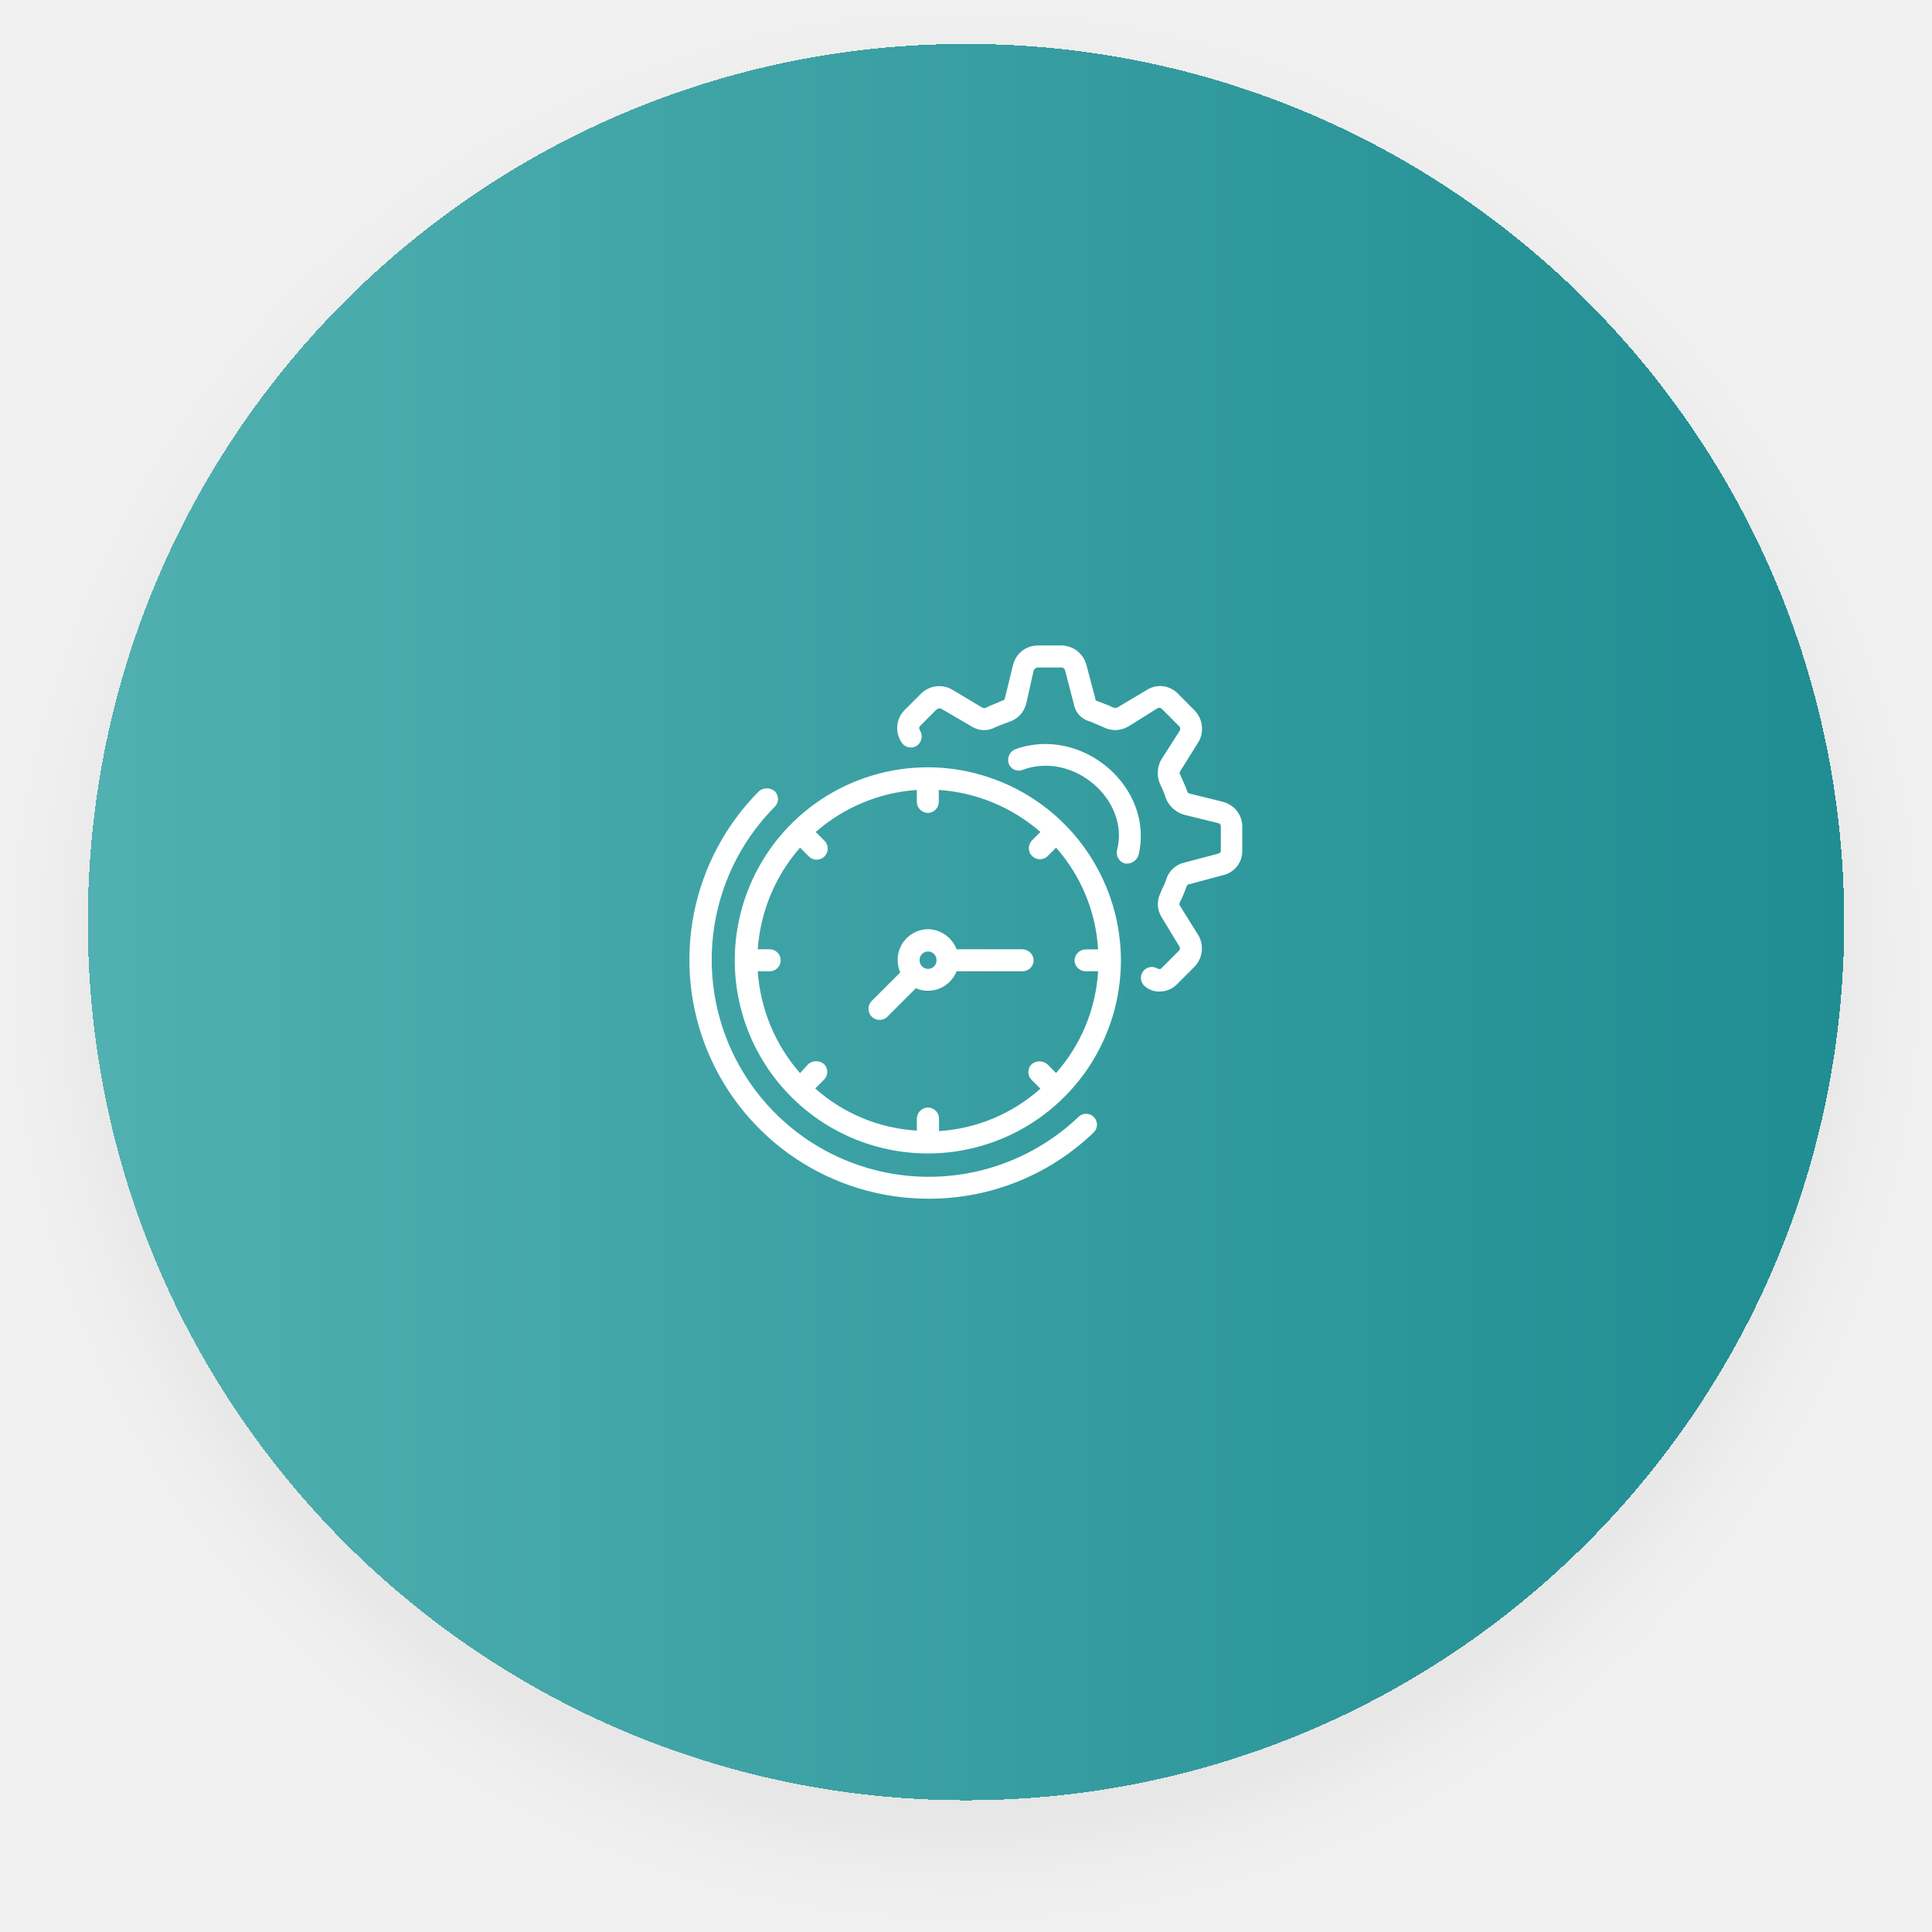
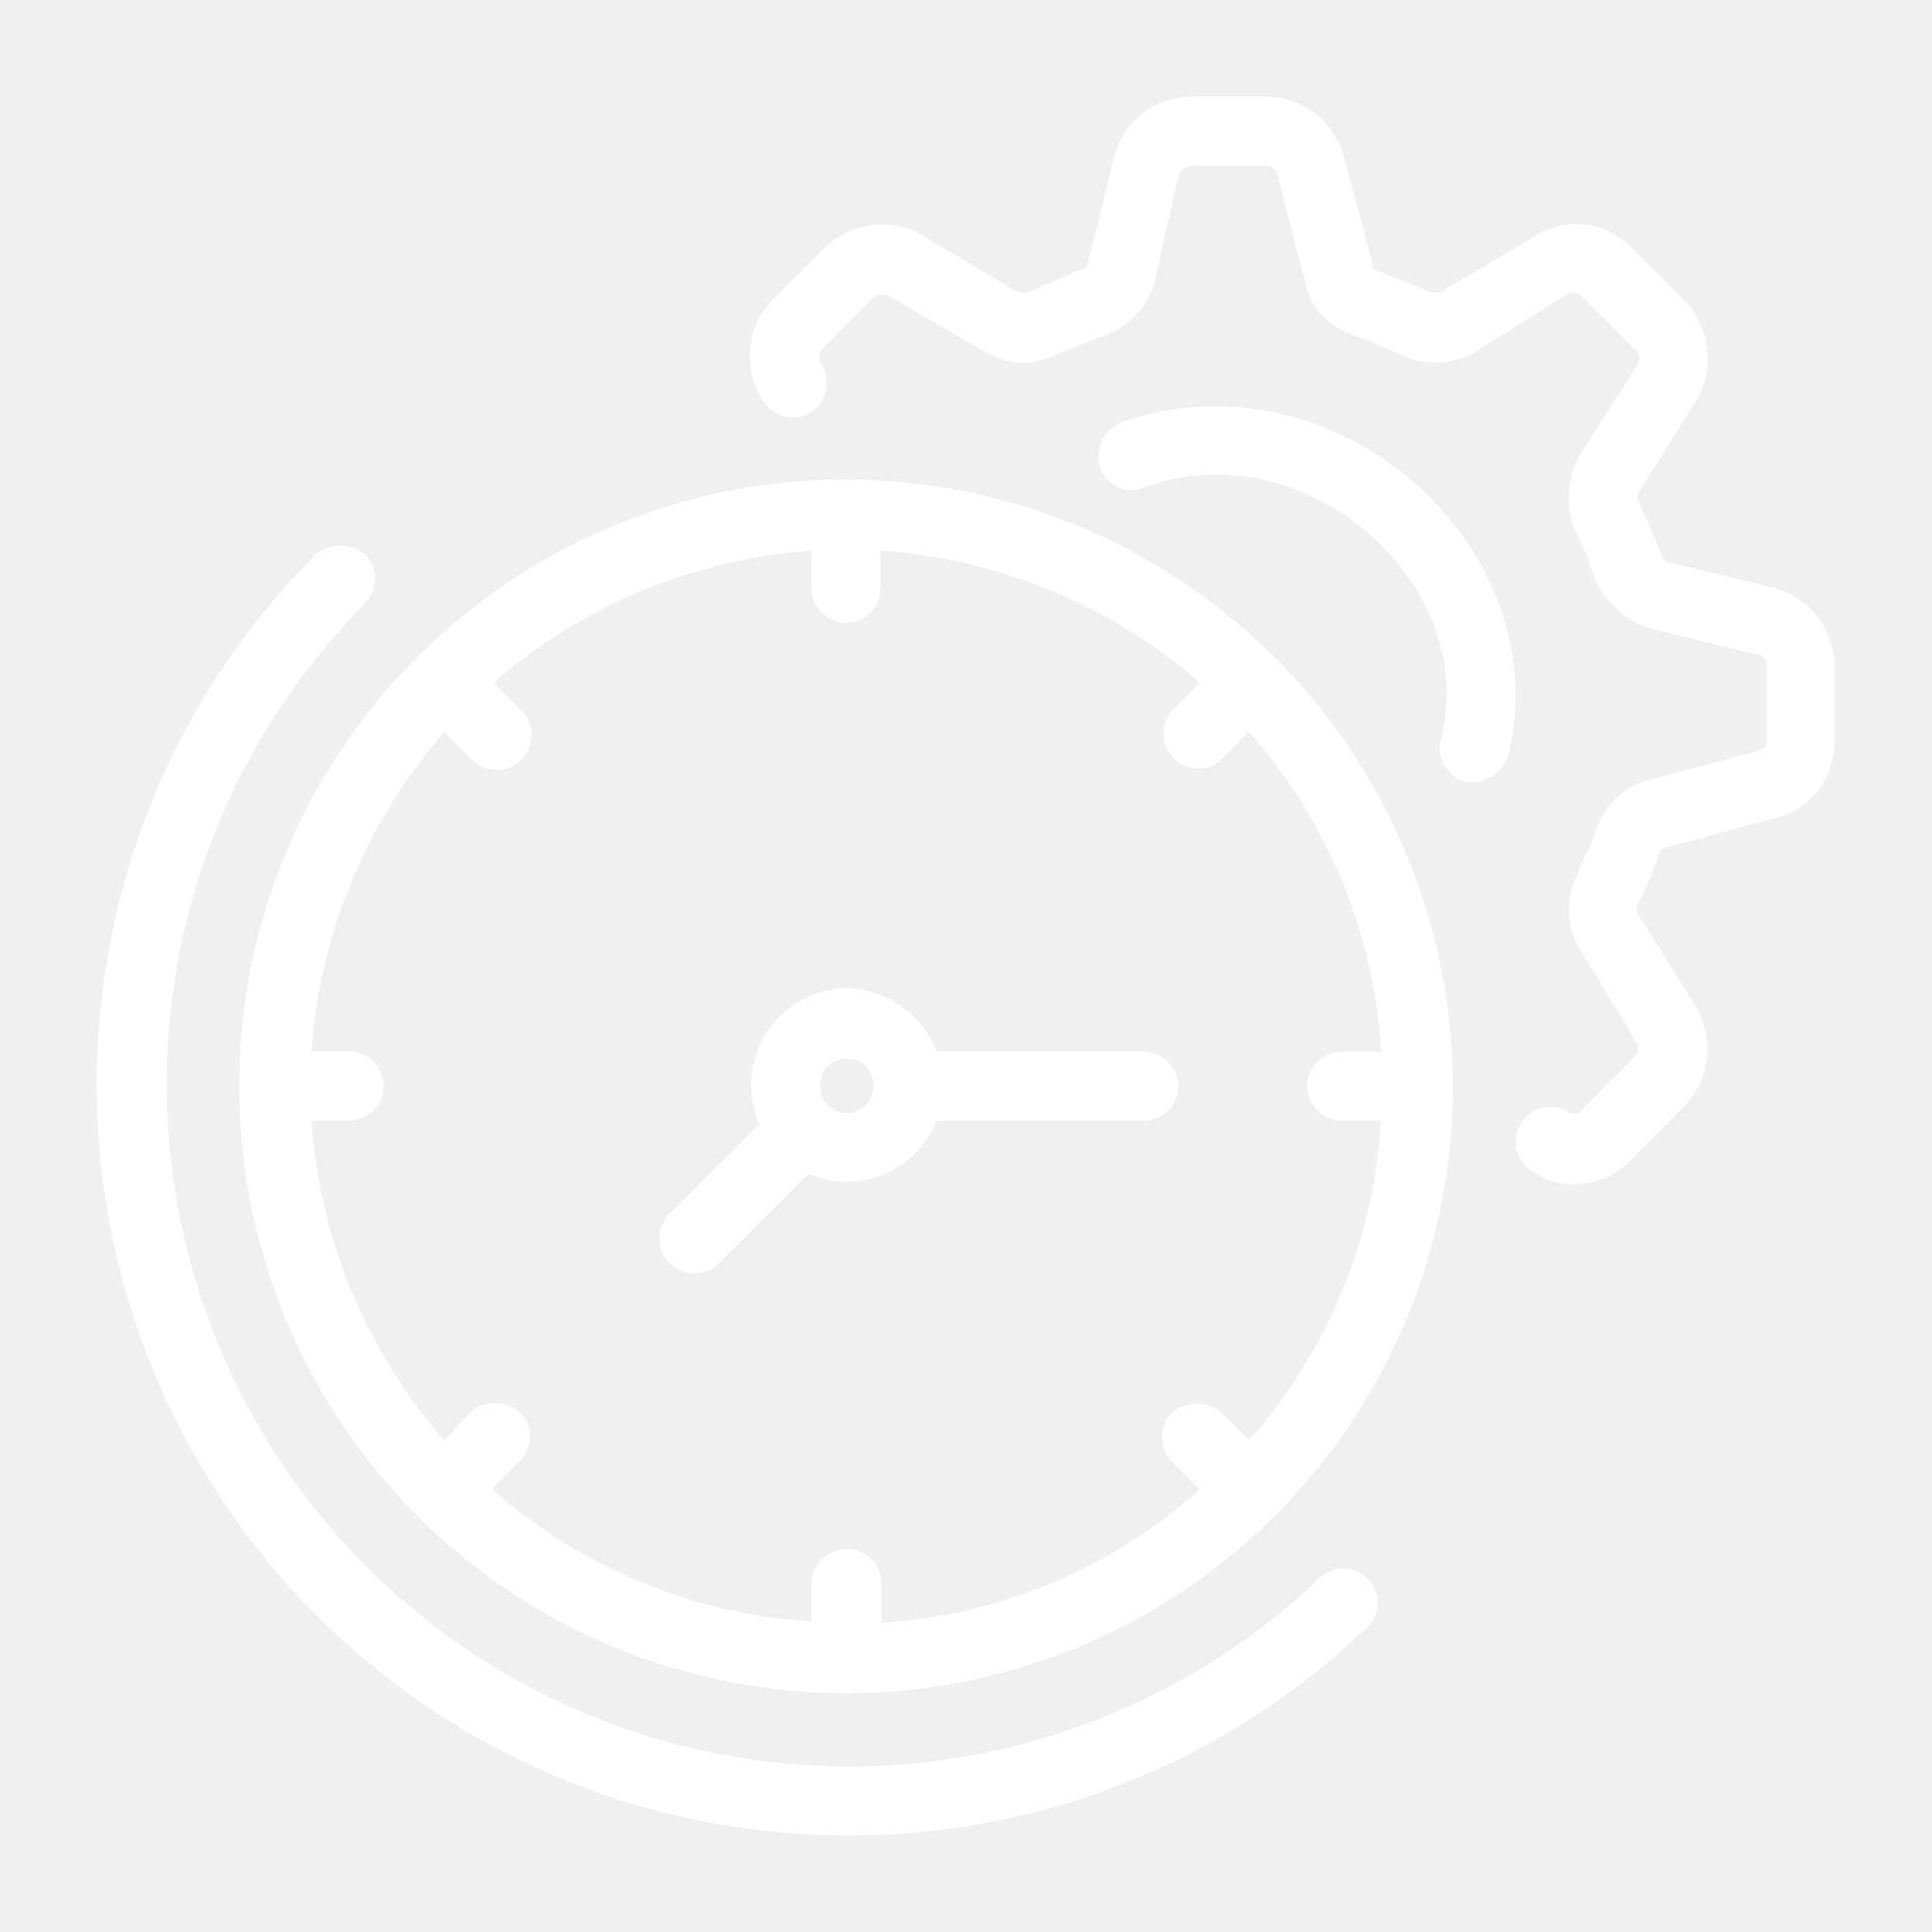
- <svg xmlns="http://www.w3.org/2000/svg" width="176" height="176" viewBox="0 0 176 176" fill="none">
-   <g filter="url(#filter0_d_1771_1586)">
-     <rect x="8" y="4" width="160" height="160" rx="80" fill="url(#paint0_linear_1771_1586)" shape-rendering="crispEdges" />
-     <path d="M111.431 73.046L108.401 72.302C108.228 72.246 108.172 72.184 108.172 72.128C107.998 71.613 107.713 71.042 107.545 70.644C107.489 70.526 107.427 70.414 107.489 70.297L109.202 67.553C109.455 67.097 109.552 66.571 109.479 66.055C109.406 65.538 109.168 65.06 108.799 64.691L107.259 63.146C106.895 62.785 106.419 62.56 105.909 62.508C105.4 62.456 104.888 62.58 104.459 62.86L101.771 64.462C101.659 64.494 101.541 64.494 101.429 64.462C100.97 64.232 100.455 64.064 99.884 63.834C99.828 63.834 99.772 63.778 99.772 63.605L98.971 60.575C98.84 60.077 98.551 59.634 98.147 59.314C97.743 58.994 97.246 58.813 96.731 58.8H94.569C94.044 58.794 93.532 58.966 93.117 59.289C92.702 59.611 92.409 60.065 92.285 60.575L91.545 63.605C91.484 63.778 91.428 63.834 91.26 63.834C90.801 64.064 90.285 64.232 89.832 64.462C89.714 64.523 89.658 64.523 89.485 64.462L86.802 62.86C86.361 62.586 85.842 62.465 85.326 62.517C84.809 62.568 84.324 62.789 83.946 63.146L82.401 64.691C82.026 65.071 81.793 65.568 81.741 66.099C81.689 66.63 81.821 67.163 82.115 67.609C82.251 67.836 82.472 68.001 82.729 68.066C82.986 68.131 83.259 68.091 83.487 67.956C83.711 67.815 83.871 67.593 83.935 67.336C83.999 67.079 83.96 66.808 83.829 66.578C83.655 66.293 83.773 66.181 83.829 66.125L85.313 64.635C85.373 64.578 85.451 64.542 85.533 64.532C85.616 64.522 85.699 64.539 85.772 64.579L88.516 66.181C88.838 66.387 89.211 66.502 89.594 66.512C89.977 66.522 90.356 66.427 90.689 66.237C91.142 66.063 91.545 65.895 91.887 65.778C92.277 65.66 92.629 65.444 92.91 65.15C93.191 64.855 93.39 64.492 93.489 64.098L94.161 61.09C94.189 61.008 94.243 60.936 94.314 60.885C94.385 60.834 94.471 60.806 94.558 60.805H96.731C96.794 60.814 96.853 60.84 96.903 60.879C96.953 60.919 96.992 60.97 97.017 61.029L97.817 64.12C97.879 64.503 98.053 64.86 98.317 65.145C98.581 65.43 98.924 65.63 99.301 65.722L100.505 66.237C100.859 66.424 101.255 66.518 101.655 66.508C102.055 66.498 102.446 66.386 102.79 66.181L105.473 64.501C105.53 64.479 105.593 64.473 105.654 64.482C105.715 64.492 105.772 64.518 105.82 64.557L107.36 66.102C107.432 66.15 107.483 66.223 107.505 66.307C107.526 66.39 107.517 66.479 107.477 66.556L105.758 69.244C105.579 69.588 105.48 69.969 105.471 70.358C105.461 70.746 105.54 71.131 105.702 71.484C105.911 71.888 106.083 72.31 106.217 72.744C106.365 73.104 106.593 73.425 106.884 73.682C107.176 73.939 107.522 74.126 107.897 74.228L110.927 74.973C111.01 74.981 111.086 75.022 111.139 75.085C111.193 75.149 111.219 75.231 111.213 75.314V77.493C111.213 77.717 111.039 77.717 110.927 77.778L107.897 78.579C107.498 78.667 107.13 78.863 106.834 79.145C106.538 79.428 106.324 79.786 106.217 80.181C106.105 80.522 105.876 80.92 105.702 81.379C105.536 81.722 105.459 82.101 105.479 82.481C105.5 82.861 105.617 83.23 105.82 83.552L107.416 86.184C107.589 86.47 107.416 86.587 107.36 86.643L105.82 88.189C105.758 88.301 105.59 88.301 105.473 88.245C105.25 88.101 104.979 88.052 104.72 88.109C104.461 88.165 104.236 88.322 104.092 88.544C103.949 88.767 103.9 89.038 103.956 89.297C104.012 89.555 104.169 89.781 104.392 89.925C104.75 90.202 105.194 90.344 105.646 90.328C105.946 90.326 106.242 90.264 106.517 90.146C106.792 90.028 107.04 89.855 107.248 89.639L108.788 88.094C109.157 87.726 109.396 87.249 109.468 86.733C109.541 86.218 109.444 85.693 109.191 85.238L107.511 82.544C107.477 82.506 107.454 82.459 107.444 82.409C107.434 82.359 107.438 82.307 107.455 82.258C107.699 81.779 107.909 81.283 108.082 80.774C108.138 80.657 108.194 80.545 108.368 80.545L111.336 79.744C111.857 79.647 112.326 79.369 112.662 78.959C112.997 78.549 113.176 78.034 113.167 77.504V75.331C113.174 74.806 113.003 74.294 112.682 73.879C112.36 73.464 111.907 73.171 111.397 73.046H111.431ZM98.288 101.707C94.532 105.306 89.51 107.279 84.309 107.201C79.109 107.122 74.148 104.998 70.503 101.288C66.858 97.578 64.821 92.581 64.834 87.379C64.847 82.178 66.909 77.192 70.573 73.5C70.668 73.407 70.743 73.296 70.794 73.173C70.846 73.05 70.872 72.919 70.872 72.786C70.872 72.653 70.846 72.522 70.794 72.399C70.743 72.276 70.668 72.165 70.573 72.072C70.373 71.906 70.12 71.815 69.859 71.815C69.599 71.815 69.346 71.906 69.145 72.072C66.11 75.12 64.045 78.999 63.212 83.22C62.38 87.44 62.816 91.813 64.467 95.785C66.118 99.758 68.909 103.152 72.487 105.54C76.066 107.927 80.272 109.201 84.573 109.2C90.2 109.221 95.613 107.045 99.66 103.135C99.835 102.95 99.933 102.705 99.932 102.45C99.931 102.195 99.832 101.95 99.656 101.766C99.479 101.582 99.238 101.473 98.984 101.463C98.729 101.452 98.48 101.539 98.288 101.707ZM84.573 69.899C81.094 69.889 77.689 70.912 74.79 72.837C71.892 74.763 69.629 77.504 68.29 80.716C66.95 83.928 66.593 87.464 67.263 90.879C67.934 94.294 69.602 97.433 72.058 99.899C74.513 102.365 77.644 104.047 81.056 104.733C84.467 105.419 88.006 105.078 91.223 103.752C94.441 102.427 97.193 100.177 99.131 97.287C101.069 94.397 102.107 90.997 102.113 87.517C102.113 82.858 100.267 78.389 96.98 75.087C93.693 71.785 89.232 69.92 84.573 69.899ZM98.915 88.48H100.035C99.829 91.91 98.48 95.173 96.205 97.748L95.409 96.947C95.208 96.779 94.954 96.688 94.693 96.688C94.431 96.688 94.177 96.779 93.976 96.947C93.881 97.04 93.806 97.152 93.755 97.274C93.703 97.397 93.677 97.528 93.677 97.661C93.677 97.794 93.703 97.926 93.755 98.048C93.806 98.171 93.881 98.282 93.976 98.375L94.777 99.176C92.218 101.462 88.966 102.823 85.542 103.04V101.92C85.547 101.656 85.448 101.401 85.267 101.21C85.086 101.018 84.837 100.905 84.573 100.895C84.304 100.888 84.043 100.986 83.846 101.169C83.649 101.353 83.532 101.606 83.521 101.875V102.995C80.092 102.791 76.832 101.44 74.264 99.159L75.065 98.358C75.159 98.265 75.234 98.154 75.286 98.031C75.337 97.909 75.363 97.777 75.363 97.644C75.363 97.511 75.337 97.38 75.286 97.257C75.234 97.135 75.159 97.024 75.065 96.93C74.864 96.764 74.611 96.673 74.351 96.673C74.09 96.673 73.837 96.764 73.637 96.93L72.881 97.759C70.617 95.17 69.263 91.911 69.028 88.48H70.148C70.403 88.472 70.647 88.366 70.828 88.185C71.008 88.004 71.114 87.761 71.122 87.506C71.125 87.241 71.025 86.985 70.844 86.793C70.662 86.601 70.412 86.487 70.148 86.475H69.028C69.268 83.052 70.621 79.801 72.881 77.218L73.681 78.019C73.775 78.113 73.886 78.187 74.009 78.238C74.132 78.289 74.263 78.315 74.395 78.315C74.528 78.315 74.659 78.289 74.782 78.238C74.904 78.187 75.016 78.113 75.109 78.019C75.203 77.925 75.278 77.814 75.328 77.692C75.379 77.569 75.405 77.438 75.405 77.305C75.405 77.173 75.379 77.041 75.328 76.919C75.278 76.796 75.203 76.685 75.109 76.591L74.309 75.79C76.88 73.545 80.115 72.2 83.521 71.96V73.08C83.532 73.344 83.646 73.594 83.838 73.776C84.031 73.958 84.286 74.058 84.551 74.054C84.806 74.046 85.049 73.94 85.229 73.759C85.409 73.578 85.513 73.335 85.52 73.08V71.96C88.941 72.19 92.193 73.536 94.777 75.79L93.976 76.591C93.805 76.785 93.715 77.036 93.723 77.294C93.731 77.552 93.838 77.797 94.021 77.98C94.204 78.162 94.449 78.267 94.707 78.275C94.965 78.282 95.216 78.191 95.409 78.019L96.205 77.218C98.48 79.793 99.829 83.056 100.035 86.486H98.915C98.642 86.486 98.38 86.595 98.186 86.788C97.993 86.981 97.885 87.243 97.885 87.517C97.899 87.779 98.014 88.026 98.206 88.205C98.398 88.385 98.652 88.483 98.915 88.48ZM93.203 86.475H87.144C86.943 85.951 86.592 85.498 86.135 85.172C85.677 84.847 85.134 84.663 84.573 84.644C84.2 84.644 83.831 84.718 83.487 84.863C83.144 85.007 82.832 85.219 82.571 85.486C82.311 85.752 82.106 86.068 81.969 86.415C81.832 86.762 81.765 87.133 81.773 87.506C81.787 87.878 81.864 88.246 82.003 88.592L79.371 91.224C79.2 91.417 79.108 91.668 79.115 91.926C79.123 92.184 79.228 92.43 79.41 92.613C79.593 92.796 79.838 92.902 80.096 92.91C80.354 92.919 80.605 92.828 80.799 92.658L83.431 90.026C83.783 90.184 84.165 90.263 84.551 90.255C85.111 90.253 85.658 90.082 86.12 89.766C86.582 89.449 86.939 89.001 87.144 88.48H93.203C93.454 88.469 93.692 88.364 93.87 88.185C94.047 88.007 94.151 87.768 94.161 87.517C94.164 87.253 94.065 86.998 93.884 86.806C93.703 86.614 93.455 86.499 93.192 86.486L93.203 86.475ZM84.573 88.262C84.472 88.266 84.37 88.25 84.275 88.215C84.179 88.18 84.091 88.126 84.017 88.057C83.942 87.988 83.882 87.904 83.841 87.811C83.799 87.719 83.775 87.618 83.773 87.517C83.763 87.41 83.777 87.303 83.811 87.201C83.846 87.1 83.901 87.007 83.973 86.928C84.046 86.85 84.134 86.787 84.232 86.743C84.33 86.701 84.436 86.678 84.543 86.678C84.65 86.678 84.755 86.701 84.853 86.743C84.951 86.787 85.039 86.85 85.112 86.928C85.184 87.007 85.239 87.1 85.274 87.201C85.308 87.303 85.322 87.41 85.313 87.517C85.31 87.712 85.231 87.899 85.093 88.038C84.955 88.177 84.769 88.257 84.573 88.262ZM92.514 68.242C92.262 68.34 92.056 68.531 91.94 68.775C91.823 69.02 91.804 69.3 91.887 69.558C91.932 69.684 92.003 69.8 92.096 69.897C92.188 69.995 92.299 70.073 92.423 70.125C92.546 70.178 92.679 70.204 92.814 70.203C92.948 70.202 93.081 70.172 93.203 70.118C97.773 68.438 102.913 72.862 101.771 77.398C101.696 77.656 101.727 77.933 101.856 78.169C101.985 78.406 102.202 78.581 102.46 78.658C102.723 78.704 102.995 78.654 103.225 78.517C103.455 78.381 103.629 78.166 103.714 77.913C105.198 71.786 98.641 66.08 92.514 68.242Z" fill="white" />
-   </g>
-   <defs>
-     <filter id="filter0_d_1771_1586" x="0" y="0" width="176" height="176" filterUnits="userSpaceOnUse" color-interpolation-filters="sRGB">
-       <feFlood flood-opacity="0" result="BackgroundImageFix" />
-       <feColorMatrix in="SourceAlpha" type="matrix" values="0 0 0 0 0 0 0 0 0 0 0 0 0 0 0 0 0 0 127 0" result="hardAlpha" />
-       <feOffset dy="4" />
-       <feGaussianBlur stdDeviation="4" />
-       <feComposite in2="hardAlpha" operator="out" />
-       <feColorMatrix type="matrix" values="0 0 0 0 0 0 0 0 0 0 0 0 0 0 0 0 0 0 0.05 0" />
-       <feBlend mode="normal" in2="BackgroundImageFix" result="effect1_dropShadow_1771_1586" />
-       <feBlend mode="normal" in="SourceGraphic" in2="effect1_dropShadow_1771_1586" result="shape" />
-     </filter>
-     <linearGradient id="paint0_linear_1771_1586" x1="168" y1="84" x2="8" y2="84" gradientUnits="userSpaceOnUse">
-       <stop stop-color="#1F8D92" />
-       <stop offset="1" stop-color="#51B0B1" />
-     </linearGradient>
-   </defs>
+ <svg xmlns="http://www.w3.org/2000/svg" width="56" height="56" viewBox="0 0 56 56" fill="none">
+   <path d="M51.431 17.046L48.401 16.302C48.228 16.246 48.172 16.184 48.172 16.128C47.998 15.613 47.713 15.042 47.545 14.644C47.489 14.526 47.427 14.414 47.489 14.297L49.202 11.553C49.455 11.097 49.552 10.571 49.479 10.055C49.406 9.538 49.168 9.06 48.799 8.691L47.259 7.146C46.895 6.785 46.419 6.56 45.909 6.508C45.4 6.456 44.888 6.58 44.459 6.86L41.771 8.462C41.66 8.494 41.541 8.494 41.429 8.462C40.97 8.232 40.455 8.064 39.884 7.834C39.828 7.834 39.772 7.778 39.772 7.605L38.971 4.575C38.84 4.077 38.551 3.634 38.147 3.314C37.743 2.994 37.246 2.813 36.731 2.8H34.569C34.044 2.794 33.532 2.966 33.117 3.289C32.702 3.611 32.409 4.065 32.285 4.575L31.545 7.605C31.484 7.778 31.428 7.834 31.26 7.834C30.801 8.064 30.285 8.232 29.832 8.462C29.714 8.523 29.658 8.523 29.485 8.462L26.802 6.86C26.361 6.586 25.842 6.465 25.326 6.517C24.809 6.568 24.324 6.789 23.946 7.146L22.401 8.691C22.026 9.071 21.793 9.568 21.741 10.099C21.689 10.63 21.821 11.163 22.115 11.609C22.251 11.836 22.472 12.001 22.729 12.066C22.986 12.131 23.259 12.091 23.487 11.956C23.711 11.815 23.871 11.593 23.935 11.336C23.998 11.079 23.96 10.808 23.829 10.578C23.655 10.293 23.773 10.181 23.829 10.125L25.313 8.635C25.373 8.578 25.451 8.542 25.533 8.532C25.616 8.522 25.699 8.539 25.772 8.579L28.516 10.181C28.838 10.387 29.211 10.502 29.594 10.512C29.977 10.522 30.356 10.427 30.689 10.237C31.142 10.063 31.545 9.895 31.887 9.778C32.277 9.66 32.629 9.444 32.91 9.149C33.191 8.855 33.39 8.492 33.489 8.098L34.161 5.09C34.189 5.008 34.243 4.936 34.314 4.885C34.385 4.834 34.471 4.806 34.558 4.805H36.731C36.794 4.814 36.853 4.84 36.903 4.879C36.953 4.919 36.992 4.97 37.017 5.029L37.817 8.12C37.879 8.503 38.053 8.86 38.317 9.145C38.581 9.43 38.924 9.631 39.301 9.722L40.505 10.237C40.859 10.425 41.255 10.518 41.655 10.508C42.055 10.498 42.446 10.386 42.79 10.181L45.473 8.501C45.53 8.479 45.593 8.473 45.654 8.482C45.715 8.492 45.772 8.518 45.82 8.557L47.36 10.102C47.431 10.15 47.483 10.223 47.505 10.307C47.526 10.39 47.517 10.479 47.477 10.556L45.758 13.244C45.579 13.588 45.48 13.969 45.471 14.357C45.461 14.746 45.54 15.131 45.702 15.484C45.911 15.888 46.083 16.31 46.217 16.744C46.365 17.104 46.593 17.425 46.884 17.682C47.175 17.939 47.522 18.126 47.897 18.228L50.927 18.973C51.01 18.981 51.086 19.022 51.139 19.085C51.193 19.149 51.219 19.231 51.213 19.314V21.493C51.213 21.717 51.039 21.717 50.927 21.778L47.897 22.579C47.498 22.667 47.13 22.863 46.834 23.145C46.538 23.428 46.324 23.786 46.217 24.181C46.105 24.522 45.876 24.92 45.702 25.379C45.535 25.721 45.459 26.101 45.479 26.481C45.5 26.861 45.617 27.23 45.82 27.552L47.416 30.184C47.589 30.47 47.416 30.587 47.36 30.643L45.82 32.189C45.758 32.301 45.59 32.301 45.473 32.245C45.25 32.101 44.979 32.053 44.72 32.109C44.462 32.165 44.236 32.322 44.092 32.544C43.949 32.767 43.9 33.038 43.956 33.297C44.012 33.556 44.169 33.781 44.392 33.925C44.75 34.202 45.194 34.344 45.646 34.328C45.946 34.326 46.242 34.264 46.517 34.146C46.792 34.028 47.04 33.855 47.248 33.639L48.788 32.094C49.157 31.726 49.396 31.249 49.468 30.733C49.541 30.218 49.444 29.693 49.191 29.238L47.511 26.544C47.477 26.506 47.454 26.459 47.444 26.409C47.434 26.359 47.438 26.307 47.455 26.258C47.699 25.779 47.909 25.283 48.082 24.774C48.138 24.657 48.194 24.545 48.368 24.545L51.336 23.744C51.857 23.647 52.326 23.369 52.661 22.959C52.997 22.549 53.176 22.034 53.167 21.504V19.331C53.174 18.806 53.003 18.294 52.682 17.879C52.36 17.464 51.907 17.171 51.397 17.046H51.431ZM38.288 45.707C34.532 49.306 29.51 51.279 24.309 51.201C19.109 51.122 14.148 48.998 10.503 45.288C6.858 41.578 4.821 36.581 4.834 31.379C4.847 26.178 6.909 21.192 10.573 17.5C10.668 17.407 10.743 17.296 10.794 17.173C10.846 17.05 10.872 16.919 10.872 16.786C10.872 16.653 10.846 16.521 10.794 16.399C10.743 16.276 10.668 16.165 10.573 16.072C10.373 15.906 10.12 15.815 9.859 15.815C9.599 15.815 9.346 15.906 9.145 16.072C6.11 19.12 4.045 22.999 3.212 27.22C2.38 31.44 2.816 35.813 4.467 39.785C6.118 43.758 8.909 47.152 12.487 49.54C16.066 51.927 20.271 53.201 24.573 53.2C30.2 53.221 35.613 51.045 39.66 47.135C39.835 46.95 39.933 46.705 39.932 46.45C39.931 46.195 39.832 45.95 39.656 45.766C39.479 45.582 39.238 45.474 38.983 45.462C38.729 45.452 38.48 45.539 38.288 45.707ZM24.573 13.899C21.094 13.889 17.689 14.912 14.79 16.837C11.892 18.762 9.629 21.505 8.29 24.716C6.95 27.928 6.593 31.464 7.263 34.879C7.934 38.294 9.602 41.432 12.058 43.899C14.513 46.365 17.644 48.047 21.056 48.733C24.467 49.419 28.006 49.078 31.223 47.752C34.441 46.427 37.193 44.177 39.131 41.287C41.069 38.397 42.107 34.997 42.113 31.517C42.113 26.858 40.267 22.389 36.98 19.087C33.693 15.785 29.232 13.92 24.573 13.899ZM38.915 32.48H40.035C39.829 35.91 38.48 39.173 36.205 41.748L35.409 40.947C35.208 40.779 34.955 40.688 34.693 40.688C34.431 40.688 34.177 40.779 33.976 40.947C33.881 41.04 33.806 41.152 33.755 41.274C33.703 41.397 33.677 41.528 33.677 41.661C33.677 41.794 33.703 41.926 33.755 42.048C33.806 42.171 33.881 42.282 33.976 42.375L34.777 43.176C32.218 45.462 28.966 46.823 25.542 47.04V45.92C25.547 45.656 25.448 45.401 25.267 45.21C25.086 45.018 24.837 44.905 24.573 44.895C24.304 44.888 24.043 44.986 23.846 45.169C23.649 45.353 23.532 45.606 23.521 45.875V46.995C20.092 46.791 16.832 45.44 14.264 43.159L15.065 42.358C15.159 42.265 15.234 42.154 15.286 42.031C15.337 41.909 15.363 41.777 15.363 41.644C15.363 41.511 15.337 41.38 15.286 41.257C15.234 41.135 15.159 41.024 15.065 40.93C14.864 40.764 14.611 40.673 14.351 40.673C14.09 40.673 13.837 40.764 13.637 40.93L12.881 41.759C10.617 39.17 9.263 35.911 9.028 32.48H10.148C10.403 32.472 10.646 32.366 10.828 32.185C11.008 32.004 11.114 31.761 11.122 31.506C11.125 31.241 11.025 30.985 10.844 30.793C10.662 30.601 10.412 30.487 10.148 30.475H9.028C9.268 27.052 10.621 23.801 12.881 21.218L13.681 22.019C13.775 22.113 13.886 22.187 14.009 22.238C14.132 22.289 14.263 22.315 14.395 22.315C14.528 22.315 14.659 22.289 14.782 22.238C14.904 22.187 15.016 22.113 15.109 22.019C15.203 21.925 15.277 21.814 15.328 21.692C15.379 21.569 15.405 21.438 15.405 21.305C15.405 21.173 15.379 21.041 15.328 20.919C15.277 20.796 15.203 20.685 15.109 20.591L14.309 19.79C16.88 17.545 20.115 16.2 23.521 15.96V17.08C23.532 17.344 23.646 17.594 23.838 17.776C24.031 17.958 24.286 18.058 24.551 18.054C24.806 18.046 25.049 17.94 25.229 17.759C25.409 17.578 25.513 17.335 25.52 17.08V15.96C28.941 16.19 32.193 17.536 34.777 19.79L33.976 20.591C33.805 20.785 33.715 21.036 33.723 21.294C33.731 21.552 33.838 21.797 34.021 21.98C34.204 22.162 34.449 22.267 34.707 22.275C34.965 22.282 35.216 22.191 35.409 22.019L36.205 21.218C38.48 23.793 39.829 27.056 40.035 30.486H38.915C38.642 30.486 38.38 30.595 38.186 30.788C37.993 30.981 37.885 31.244 37.885 31.517C37.899 31.779 38.014 32.026 38.206 32.205C38.398 32.385 38.652 32.483 38.915 32.48ZM33.203 30.475H27.144C26.943 29.951 26.592 29.498 26.134 29.172C25.677 28.847 25.134 28.663 24.573 28.644C24.2 28.644 23.831 28.718 23.487 28.863C23.144 29.007 22.832 29.219 22.571 29.486C22.311 29.752 22.106 30.068 21.969 30.415C21.831 30.762 21.765 31.133 21.773 31.506C21.787 31.878 21.864 32.246 22.003 32.592L19.371 35.224C19.2 35.417 19.108 35.668 19.115 35.926C19.123 36.184 19.228 36.43 19.41 36.613C19.593 36.796 19.838 36.902 20.096 36.91C20.354 36.919 20.605 36.828 20.799 36.658L23.431 34.026C23.783 34.184 24.165 34.263 24.551 34.255C25.111 34.253 25.658 34.082 26.12 33.766C26.582 33.449 26.939 33.001 27.144 32.48H33.203C33.454 32.469 33.692 32.364 33.87 32.185C34.047 32.007 34.151 31.768 34.161 31.517C34.164 31.253 34.065 30.998 33.884 30.806C33.703 30.614 33.455 30.499 33.192 30.486L33.203 30.475ZM24.573 32.262C24.472 32.266 24.37 32.25 24.275 32.215C24.179 32.18 24.091 32.126 24.017 32.057C23.942 31.988 23.883 31.904 23.84 31.811C23.799 31.719 23.776 31.619 23.773 31.517C23.764 31.41 23.777 31.303 23.811 31.201C23.846 31.1 23.901 31.007 23.973 30.928C24.046 30.849 24.134 30.787 24.232 30.744C24.33 30.701 24.436 30.678 24.543 30.678C24.65 30.678 24.756 30.701 24.854 30.744C24.951 30.787 25.039 30.849 25.112 30.928C25.184 31.007 25.239 31.1 25.274 31.201C25.308 31.303 25.322 31.41 25.313 31.517C25.31 31.712 25.231 31.899 25.093 32.038C24.955 32.177 24.769 32.257 24.573 32.262ZM32.514 12.242C32.262 12.34 32.056 12.531 31.94 12.775C31.823 13.02 31.804 13.3 31.887 13.558C31.932 13.684 32.003 13.8 32.096 13.897C32.188 13.995 32.299 14.072 32.423 14.125C32.546 14.178 32.679 14.204 32.814 14.203C32.948 14.202 33.081 14.172 33.203 14.118C37.773 12.438 42.913 16.862 41.771 21.398C41.696 21.656 41.727 21.933 41.856 22.169C41.985 22.405 42.202 22.581 42.46 22.658C42.723 22.704 42.995 22.654 43.225 22.517C43.455 22.381 43.629 22.166 43.714 21.913C45.198 15.786 38.641 10.08 32.514 12.242Z" fill="white" />
</svg>
